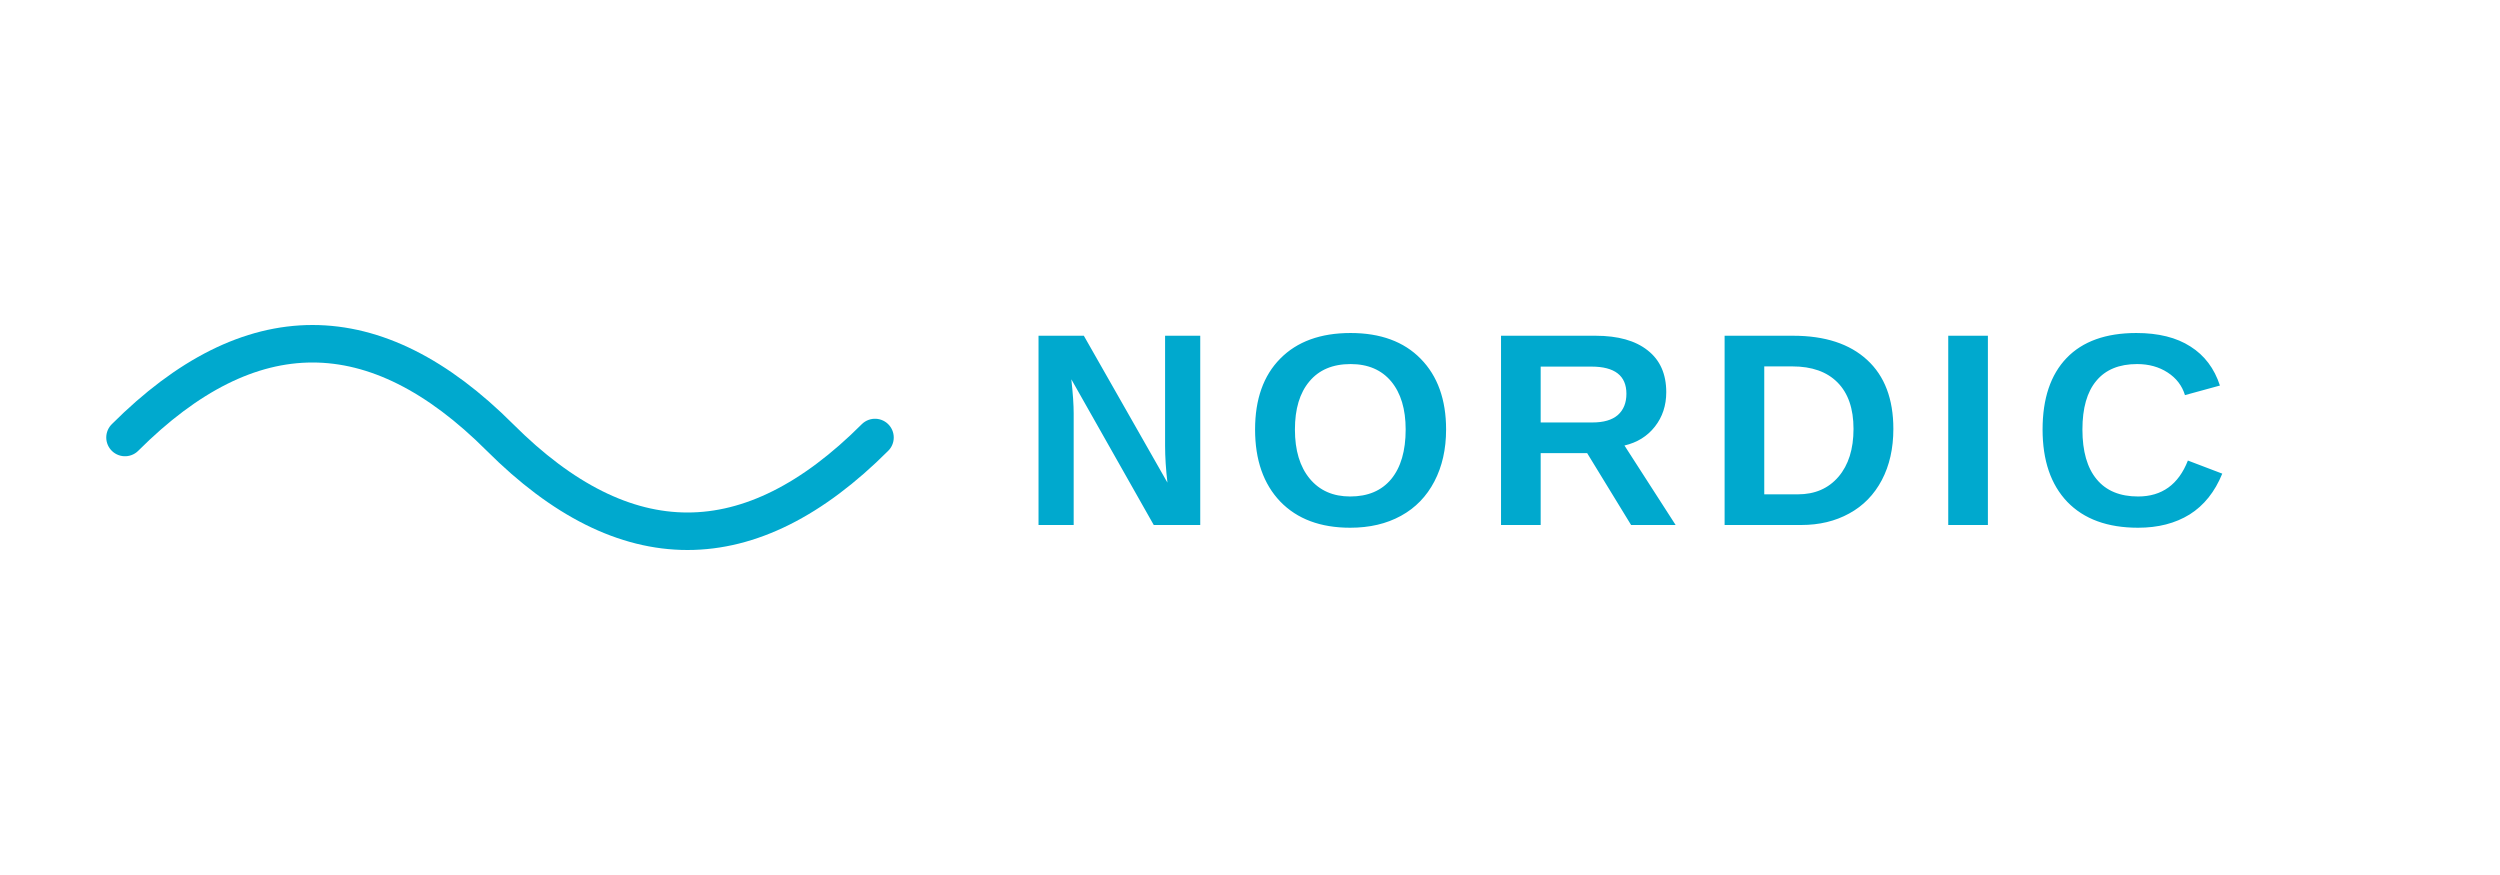
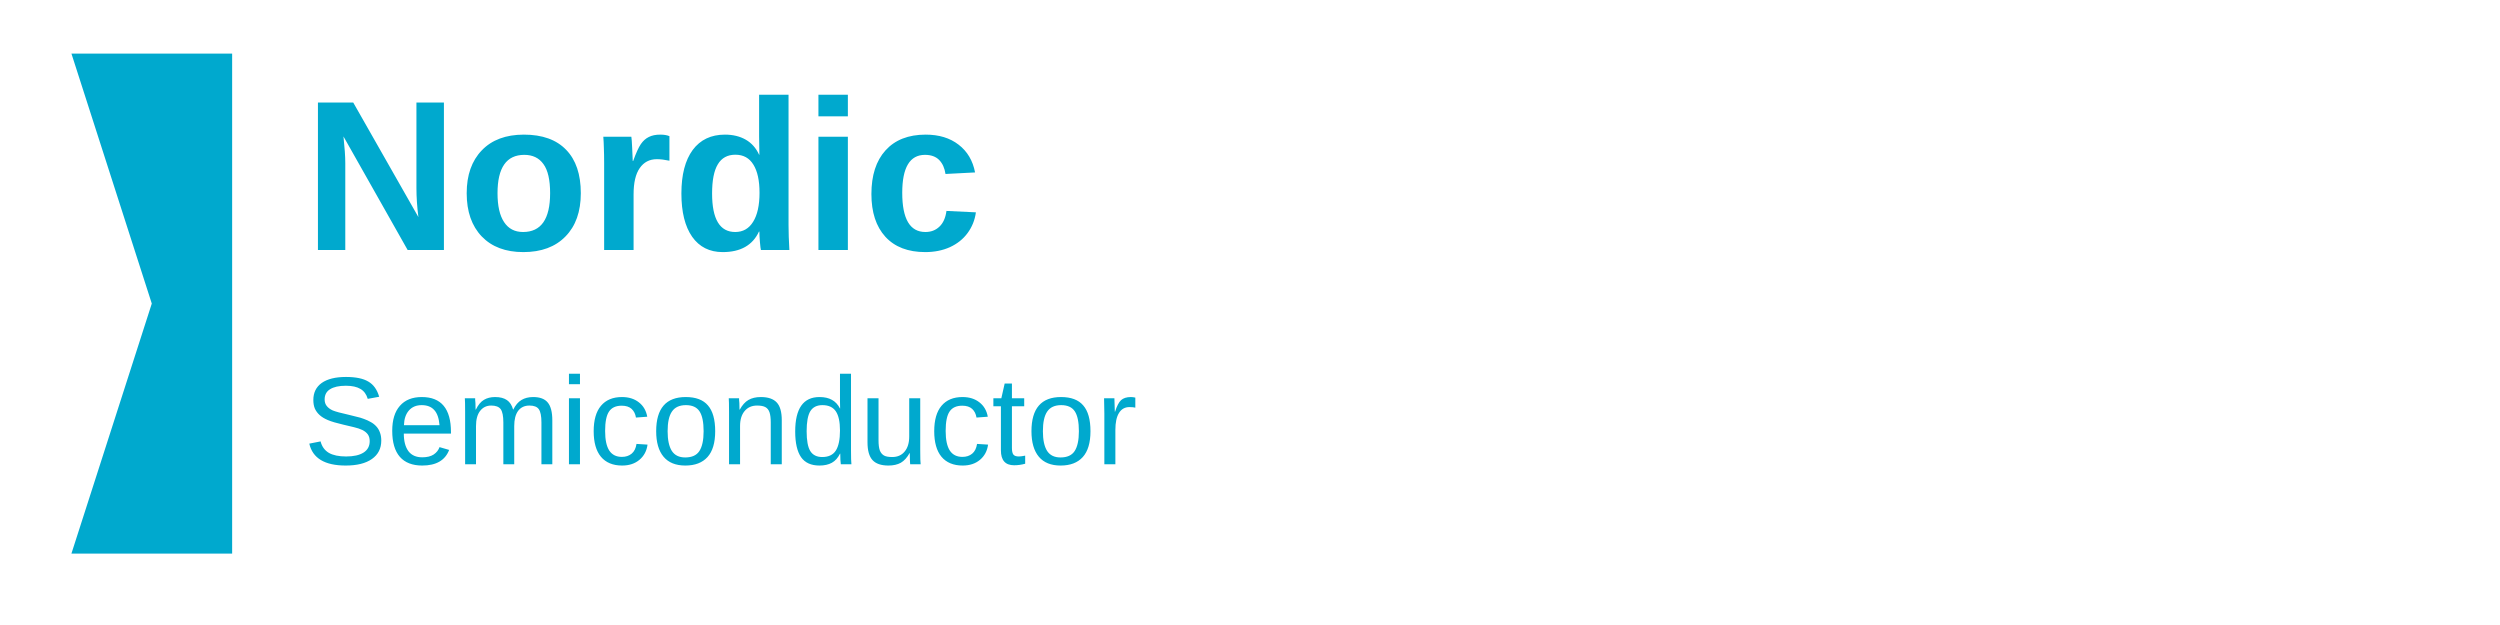
- <svg xmlns="http://www.w3.org/2000/svg" viewBox="0 0 200 70">
-   <path d="M10 35 Q25 20, 40 35 Q55 50, 70 35" fill="none" stroke="#00A9CE" stroke-width="3" stroke-linecap="round" />
-   <text x="130" y="42" text-anchor="middle" font-family="'Segoe UI', Arial, sans-serif" font-weight="600" font-size="22" fill="#00A9CE" letter-spacing="2">NORDIC</text>
+ <svg xmlns="http://www.w3.org/2000/svg" viewBox="0 0 280 70" width="280" height="70">
+   <path d="M8 6 L26 6 L26 62 L8 62 L17 34 Z" fill="#00A9CE" />
+   <text x="34" y="28" font-family="'Segoe UI', 'Helvetica Neue', Arial, sans-serif" font-weight="700" font-size="24" fill="#00A9CE">Nordic</text>
+   <text x="34" y="52" font-family="'Segoe UI', 'Helvetica Neue', Arial, sans-serif" font-weight="300" font-size="14" fill="#00A9CE">Semiconductor</text>
</svg>
